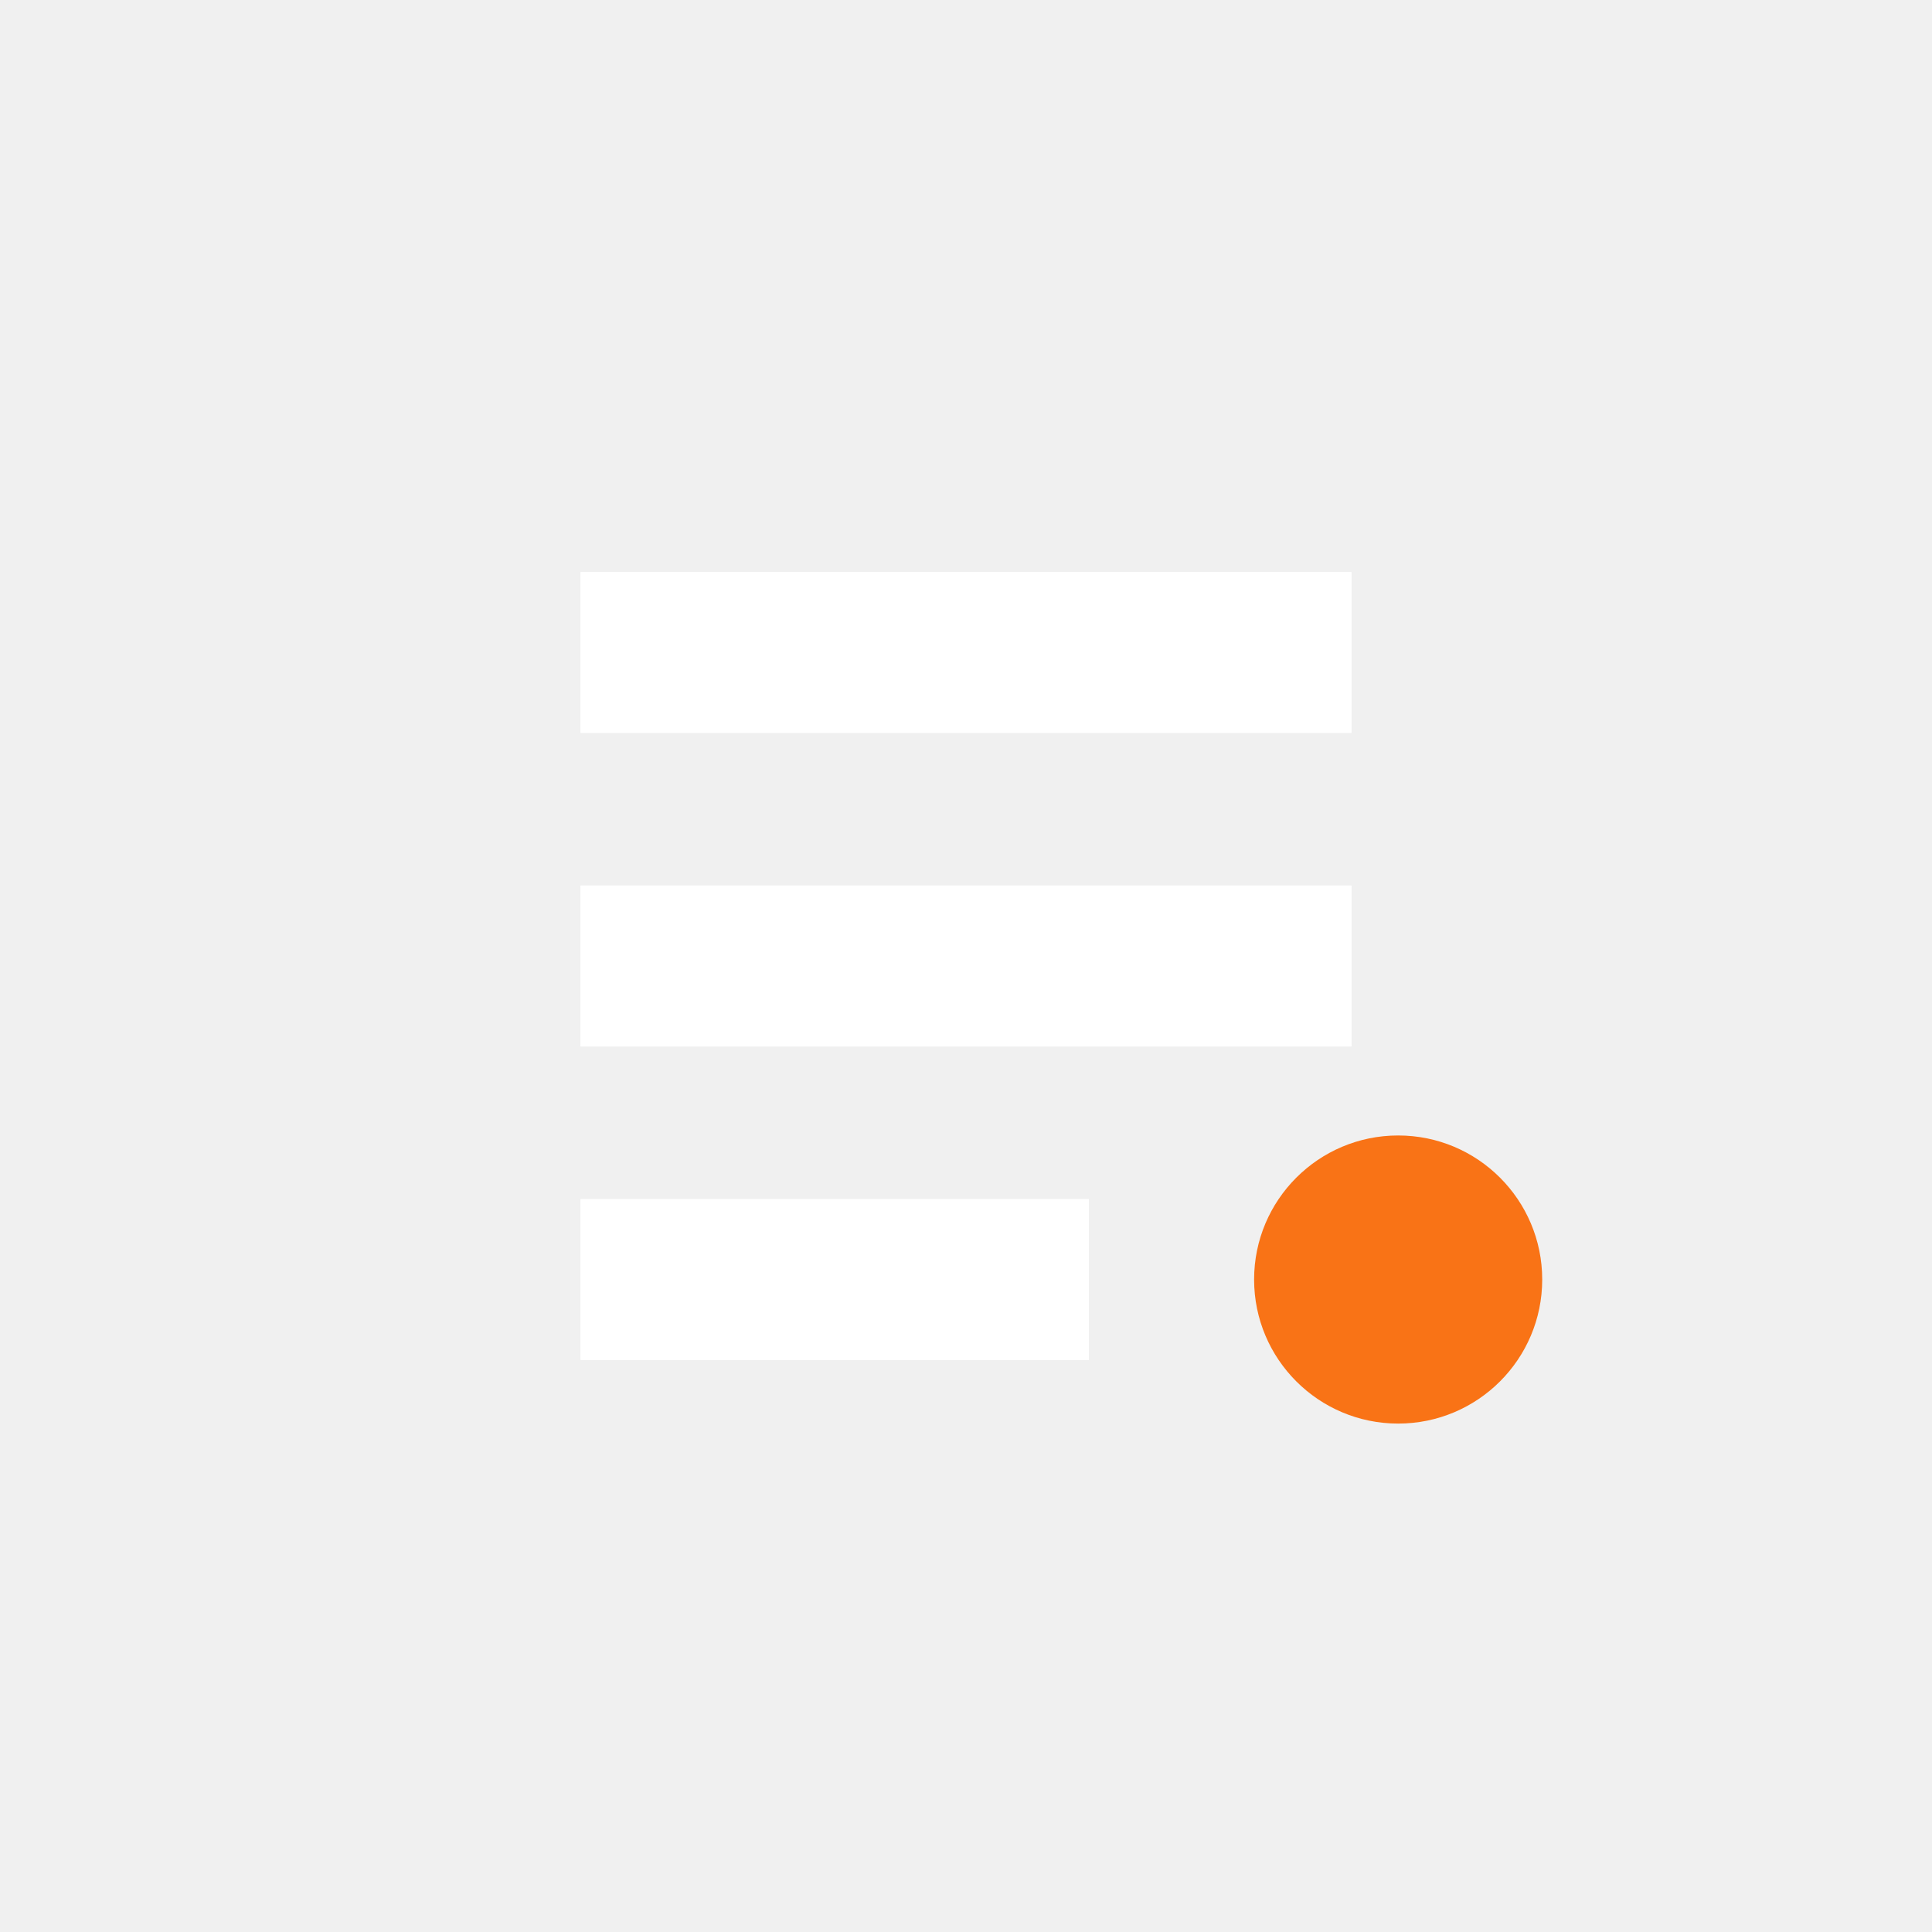
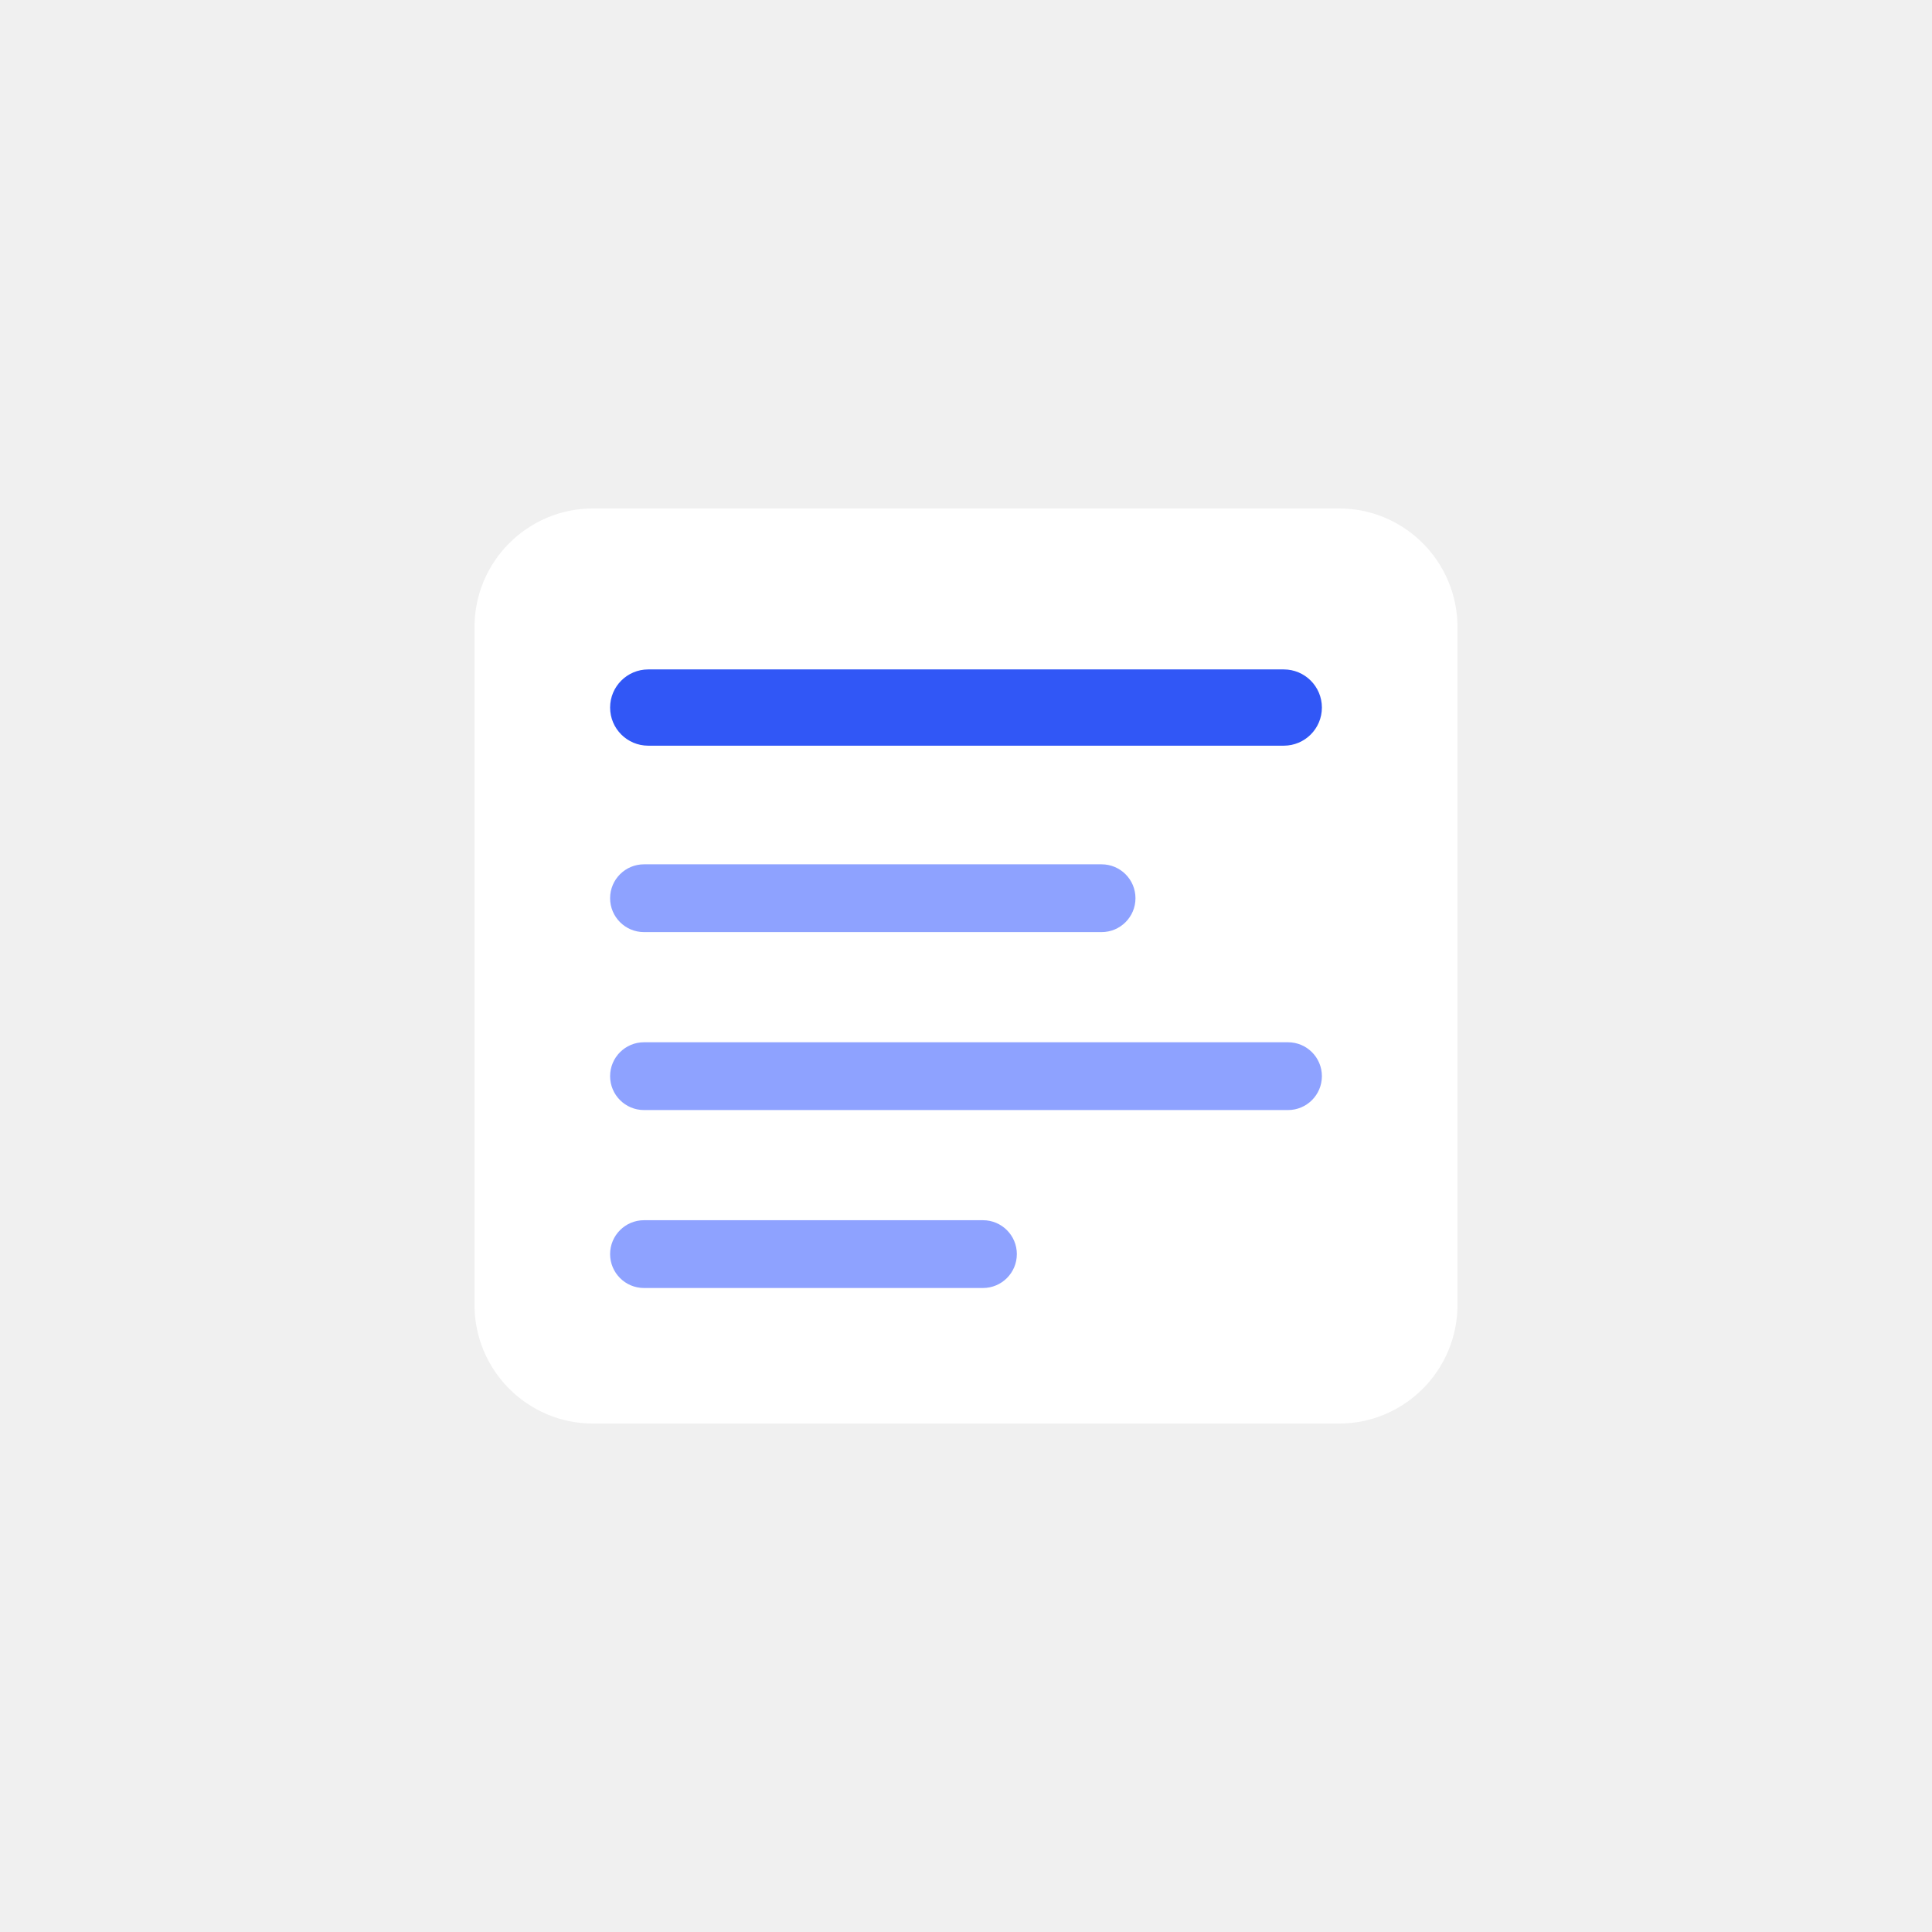
- <svg xmlns="http://www.w3.org/2000/svg" width="456" height="456" viewBox="0 0 456 456">
-   <path d="M137 135h182v38H137zM137 209h182v38H137zM137 283h120v38H137z" fill="#FFFFFF" />
-   <circle cx="330" cy="302" r="34" fill="#F97316" />
+ <svg xmlns="http://www.w3.org/2000/svg" width="456" height="456" viewBox="0 0 456 456" fill="none">
+   <rect x="112" y="120" width="232" height="216" rx="28" fill="white" />
+   <rect x="144" y="158" width="168" height="18" rx="9" fill="#3157F6" />
+   <rect x="144" y="204" width="124" height="16" rx="8" fill="#8EA2FF" />
+   <rect x="144" y="246" width="168" height="16" rx="8" fill="#8EA2FF" />
+   <rect x="144" y="288" width="96" height="16" rx="8" fill="#8EA2FF" />
</svg>
